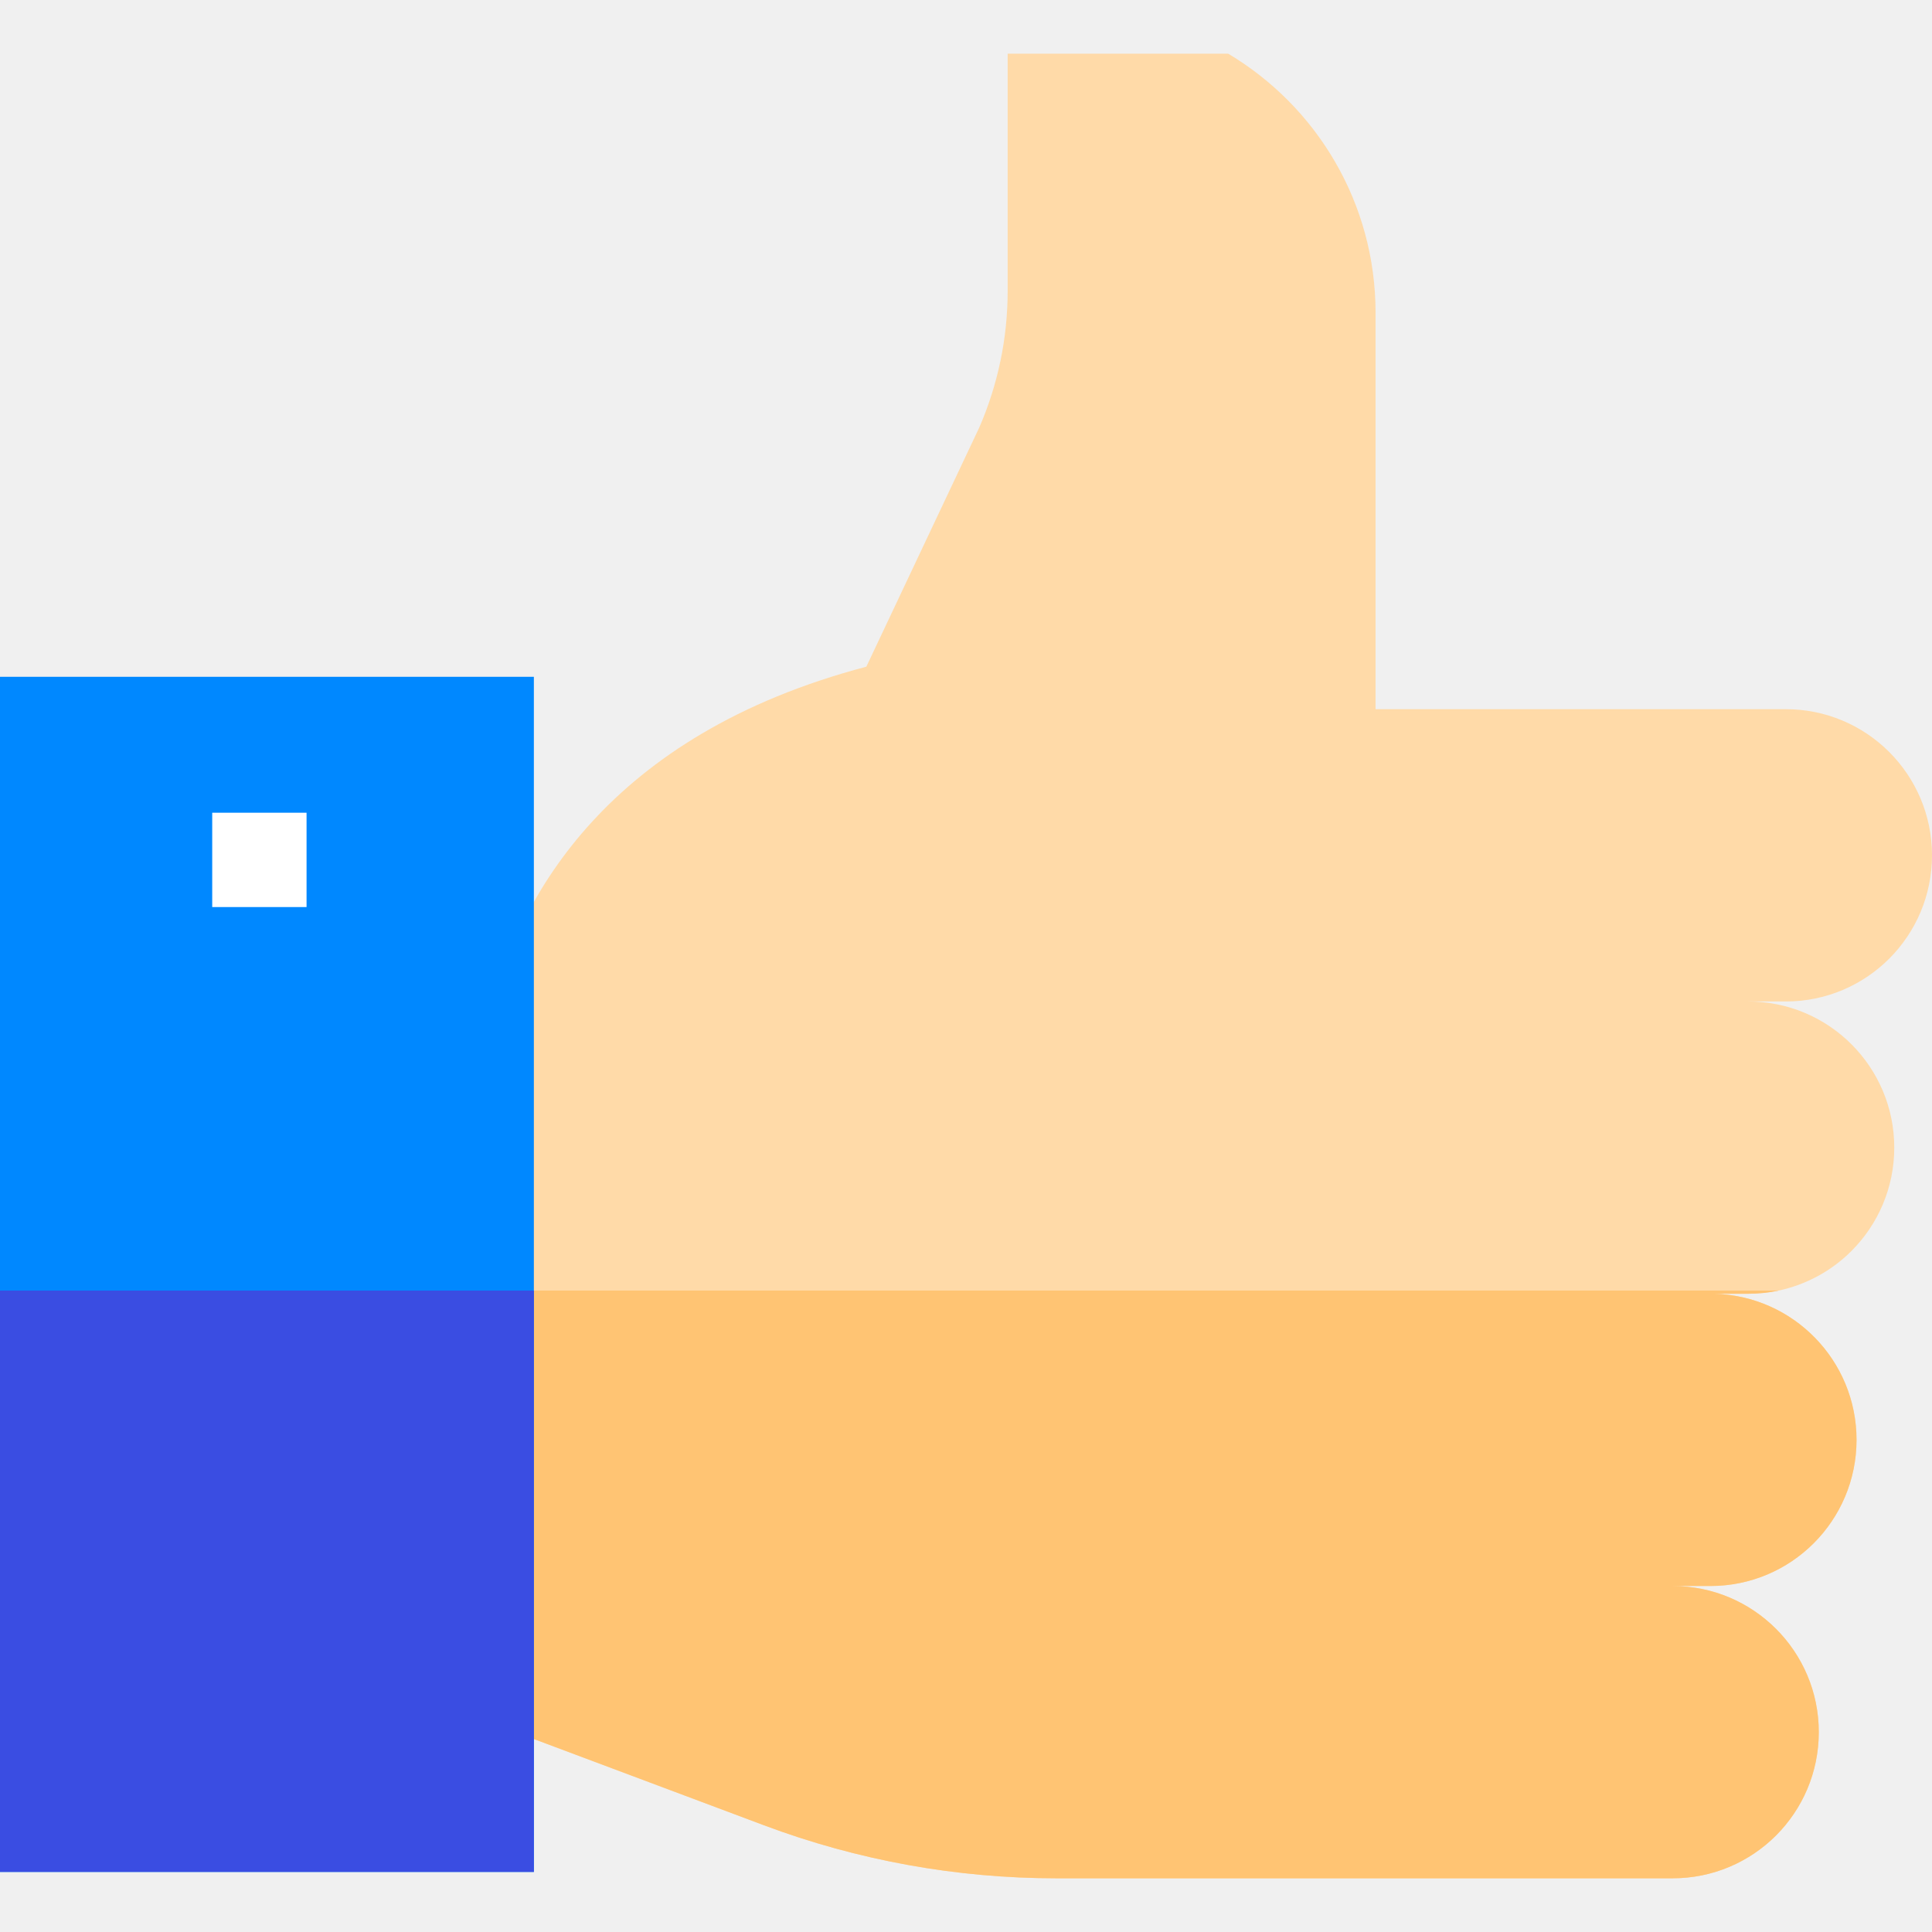
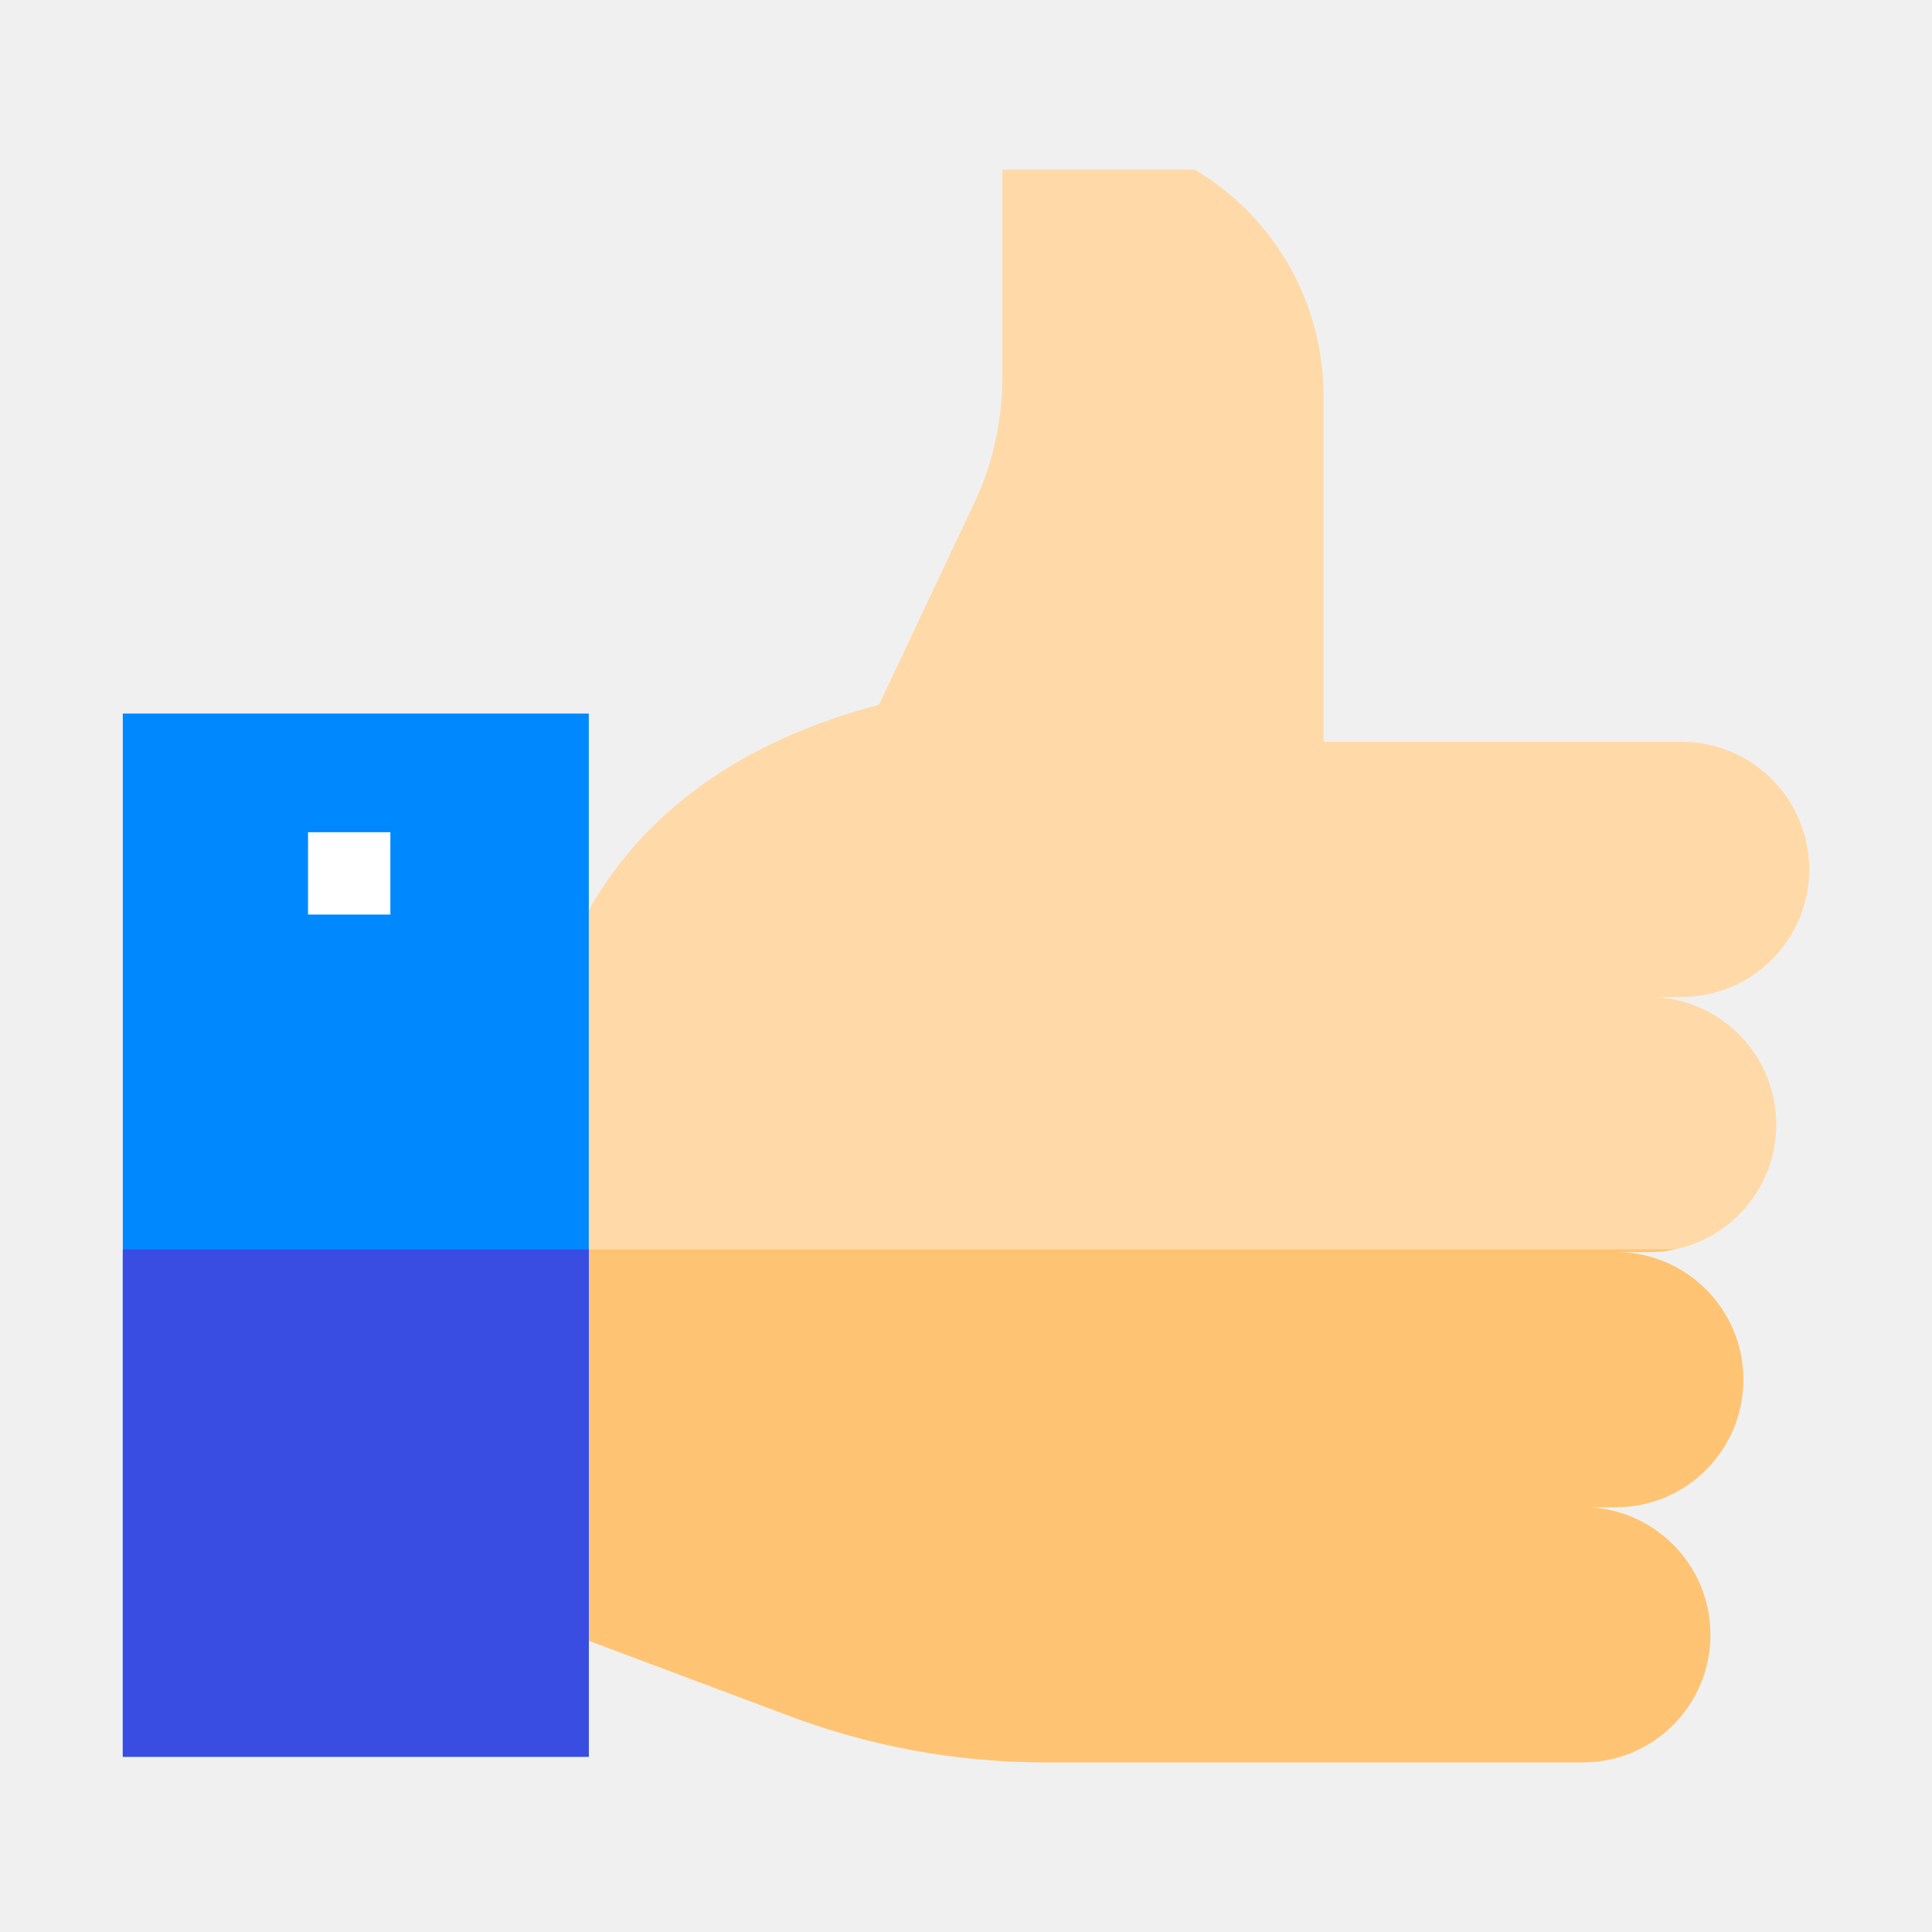
- <svg xmlns="http://www.w3.org/2000/svg" version="1.1" id="Capa_1" x="0px" y="0px" viewBox="0 0 512 512" style="enable-background:new 0 0 512 512;" xml:space="preserve">
-   <path style="fill:#FFDAA8;" d="M463.27,342.86h-9c20.93,0.53,37.73,17.66,37.73,38.72c0,10.7-4.34,20.38-11.34,27.39  c-7.01,7.01-16.7,11.34-27.39,11.34h-10c21.39,0,38.73,17.34,38.73,38.73c0,10.7-4.34,20.38-11.34,27.39  c-7.01,7.01-16.7,11.34-27.39,11.34H279.93c-26.46,0-52.69-4.76-77.44-14.04l-72.35-27.12V267.13  c7.62-29.19,30.62-72.28,99.45-90.45l29.92-63.37c4.96-11.41,7.53-23.72,7.53-36.16V14.23h58.45  c23.39,13.94,39.05,39.48,39.05,68.68v105.03h108.73c21.39,0,38.73,17.34,38.73,38.73c0,10.69-4.34,20.38-11.34,27.39  c-7.01,7-16.7,11.34-27.39,11.34h-10c21.39,0,38.73,17.34,38.73,38.73c0,10.69-4.34,20.38-11.34,27.39  c-5.19,5.19-11.86,8.91-19.31,10.5C468.74,342.57,466.04,342.86,463.27,342.86z" />
-   <path style="fill:#FFC473;" d="M482,459.04c0,10.7-4.34,20.38-11.34,27.39c-7.01,7.01-16.7,11.34-27.39,11.34H279.93  c-26.46,0-52.69-4.76-77.44-14.04l-72.35-27.12V342.02h341.21c-2.61,0.55-5.31,0.84-8.08,0.84h-9  c20.93,0.53,37.73,17.66,37.73,38.72c0,10.7-4.34,20.38-11.34,27.39c-7.01,7.01-16.7,11.34-27.39,11.34h-10  C464.66,420.31,482,437.65,482,459.04z" />
-   <rect y="179.36" style="fill:#0088FF;" width="141.48" height="316.72" />
-   <rect x="56.24" y="215.38" style="fill:#FFFFFF;" width="25" height="25" />
-   <rect y="342.02" style="fill:#3A4DE2;" width="141.48" height="154.06" />
-   <g>
+ <svg xmlns="http://www.w3.org/2000/svg" xml:space="preserve" style="enable-background:new 0 0 512 512;" viewBox="0 0 512 512" y="0px" x="0px" id="Capa_1" version="1.1">
+   <defs id="defs45" />
+   <path id="path2" d="m 436.922,331.818 h -7.856 C 447.336,332.281 462,347.234 462,365.616 c 0,9.34 -3.788,17.789 -9.898,23.908 -6.119,6.119 -14.577,9.898 -23.908,9.898 h -8.729 c 18.671,0 33.807,15.136 33.807,33.807 0,9.34 -3.788,17.789 -9.898,23.908 -6.119,6.119 -14.577,9.898 -23.908,9.898 H 276.888 c -23.096,0 -45.992,-4.155 -67.596,-12.255 L 146.139,431.109 V 265.715 c 6.651,-25.479 26.728,-63.092 86.808,-78.952 l 26.117,-55.314 c 4.33,-9.96 6.573,-20.705 6.573,-31.563 V 44.963 h 51.02 c 20.417,12.168 34.086,34.461 34.086,59.949 v 91.679 h 94.908 c 18.671,0 33.807,15.136 33.807,33.807 0,9.331 -3.788,17.789 -9.898,23.908 -6.119,6.11 -14.577,9.898 -23.908,9.898 h -8.729 c 18.671,0 33.807,15.136 33.807,33.807 0,9.331 -3.788,17.789 -9.898,23.908 -4.53,4.53 -10.352,7.777 -16.855,9.165 -2.278,0.48 -4.635,0.733 -7.053,0.733 z" style="fill:#ffdaa8;stroke-width:0.873" />
+   <path id="path4" d="m 453.271,433.23 c 0,9.34 -3.788,17.789 -9.898,23.908 -6.119,6.119 -14.577,9.898 -23.908,9.898 H 276.888 c -23.096,0 -45.992,-4.155 -67.596,-12.255 L 146.139,431.109 V 331.085 H 443.975 c -2.278,0.48 -4.635,0.733 -7.053,0.733 h -7.856 C 447.336,332.281 462,347.234 462,365.616 c 0,9.34 -3.788,17.789 -9.898,23.908 -6.119,6.119 -14.577,9.898 -23.908,9.898 h -8.729 c 18.671,0 33.807,15.136 33.807,33.807 z" style="fill:#ffc473;stroke-width:0.873" />
+   <rect x="32.542" id="rect6" height="276.459" width="123.495" style="fill:#0088ff;stroke-width:0.873" y="189.102" />
+   <rect id="rect8" height="21.822" width="21.822" style="fill:#ffffff;stroke-width:0.873" y="220.544" x="81.633" />
+   <rect x="32.542" id="rect10" height="134.476" width="123.495" style="fill:#3a4de2;stroke-width:0.873" y="331.085" />
+   <g id="g12">
</g>
-   <g>
+   <g id="g14">
</g>
-   <g>
+   <g id="g16">
</g>
-   <g>
+   <g id="g18">
</g>
-   <g>
+   <g id="g20">
</g>
-   <g>
+   <g id="g22">
</g>
-   <g>
+   <g id="g24">
</g>
-   <g>
+   <g id="g26">
</g>
-   <g>
+   <g id="g28">
</g>
-   <g>
+   <g id="g30">
</g>
-   <g>
+   <g id="g32">
</g>
-   <g>
+   <g id="g34">
</g>
-   <g>
+   <g id="g36">
</g>
-   <g>
+   <g id="g38">
</g>
-   <g>
+   <g id="g40">
</g>
</svg>
